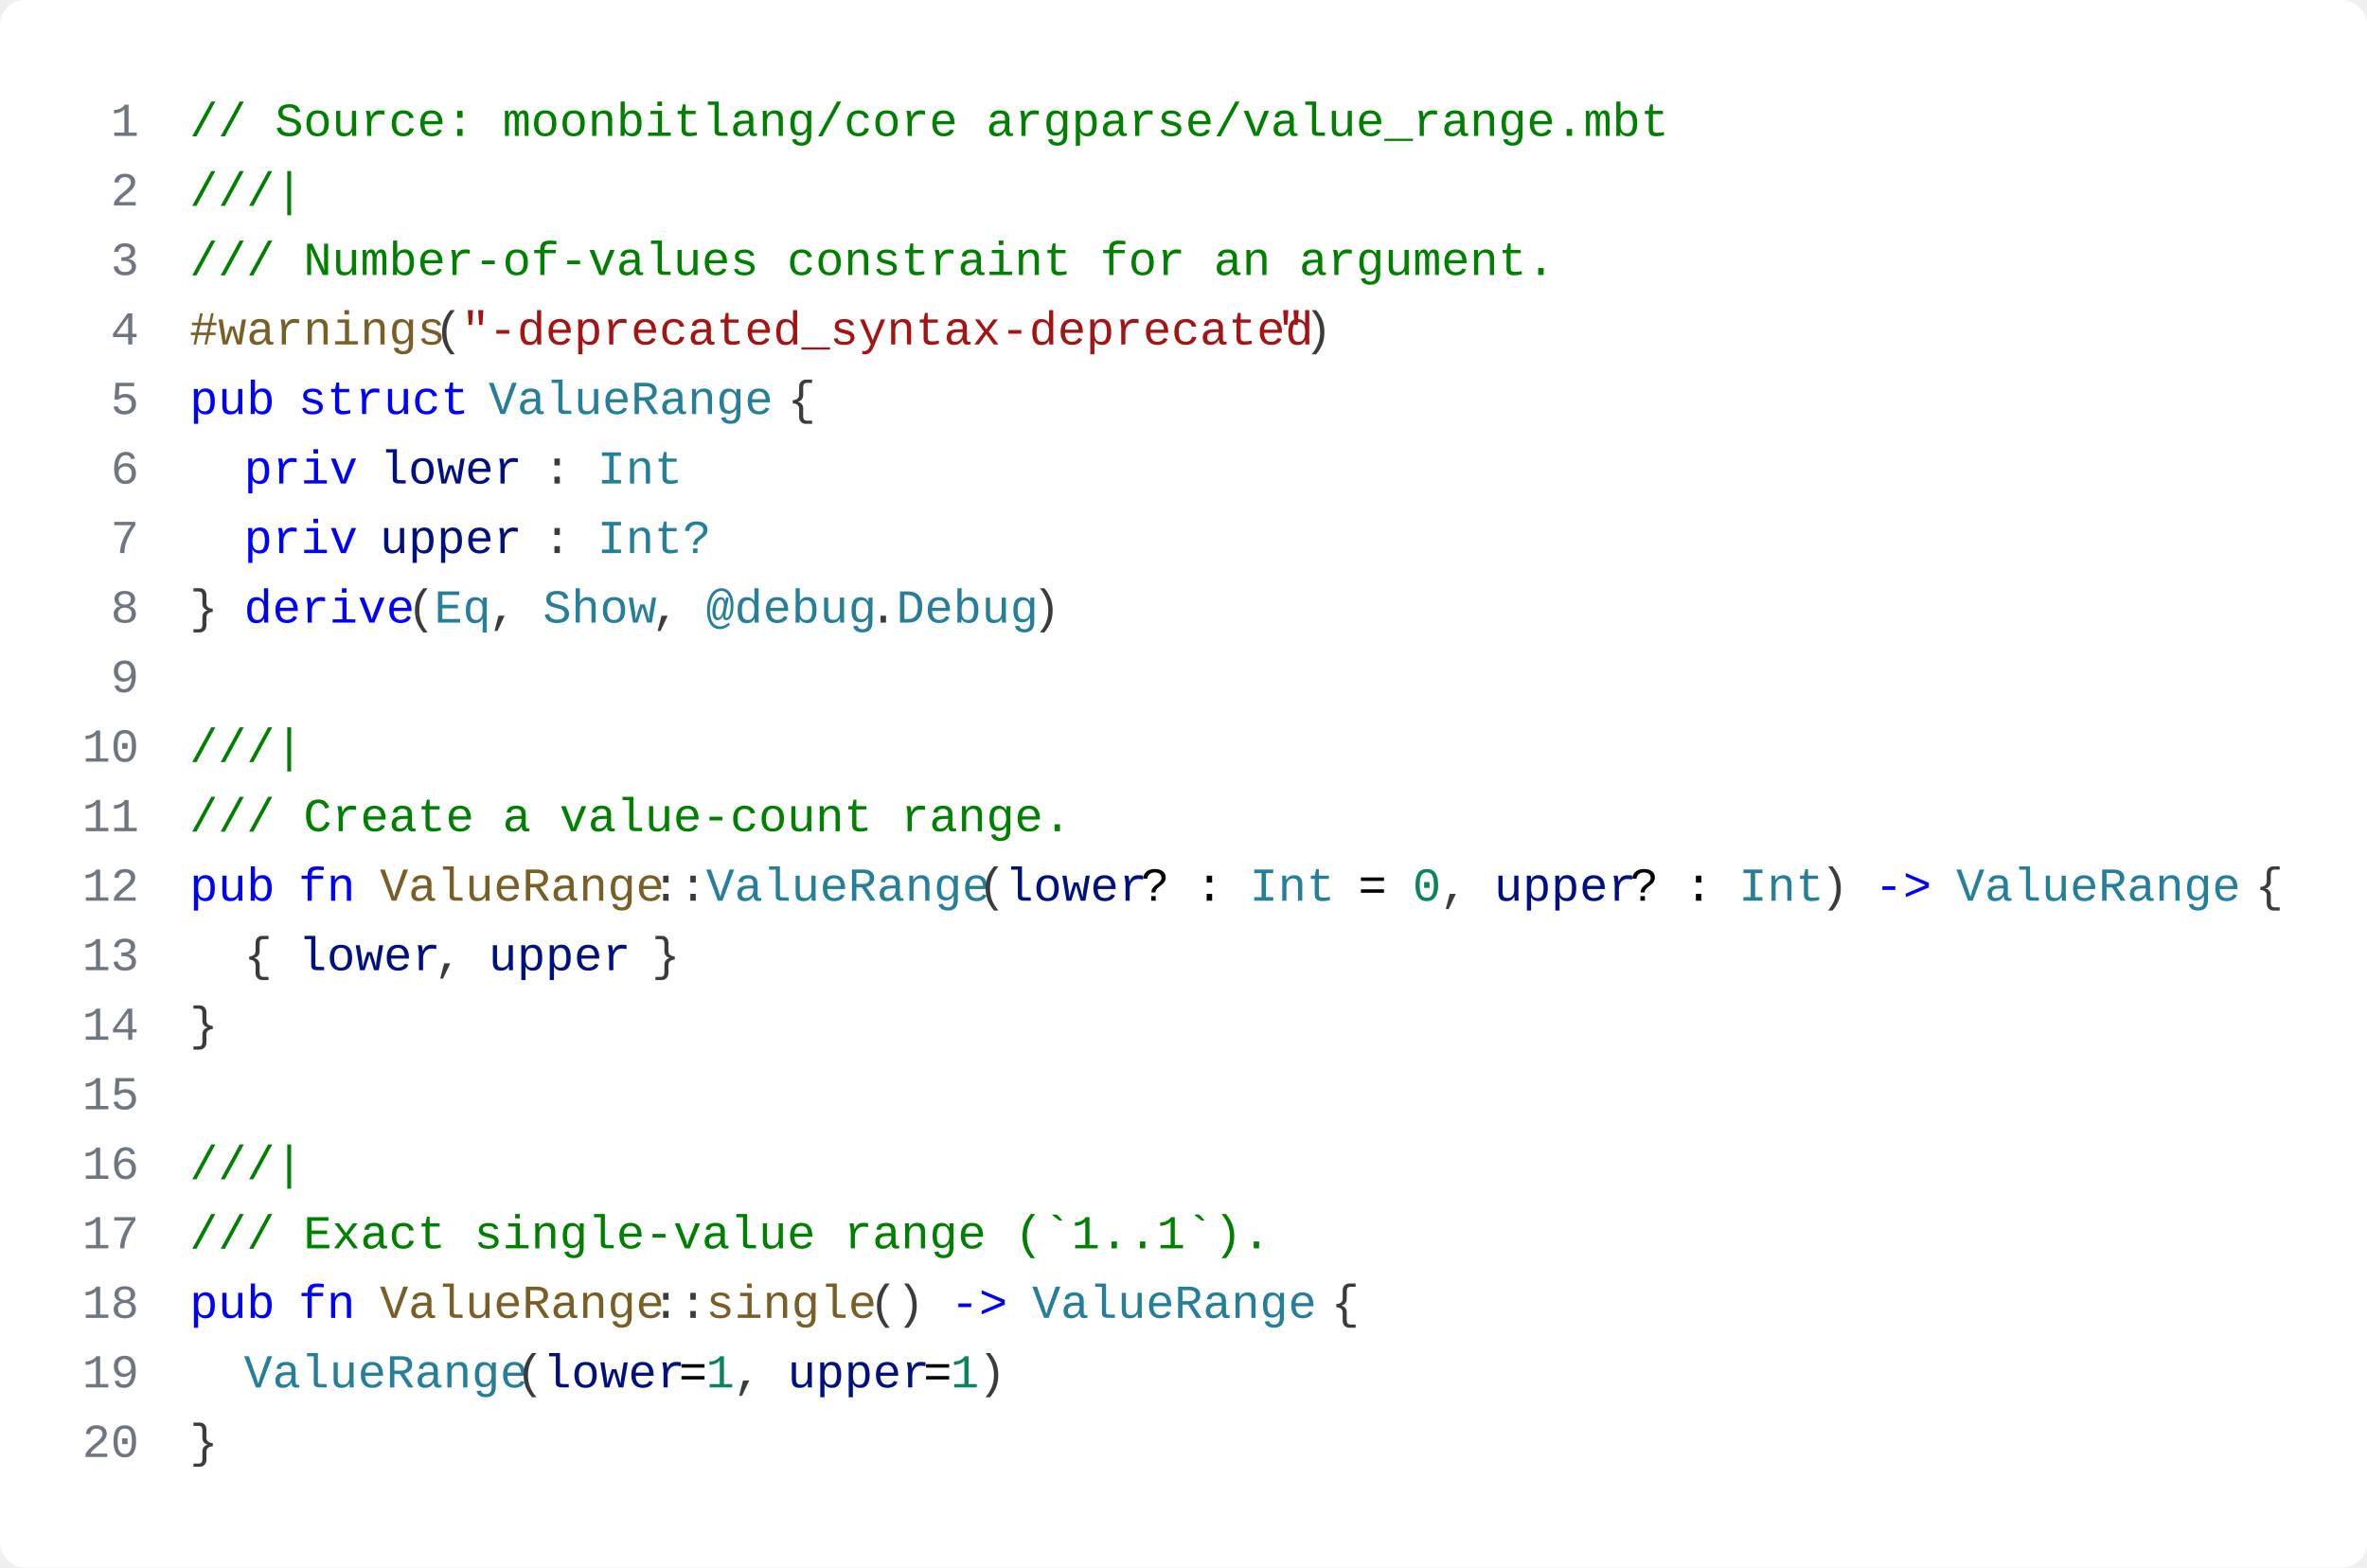
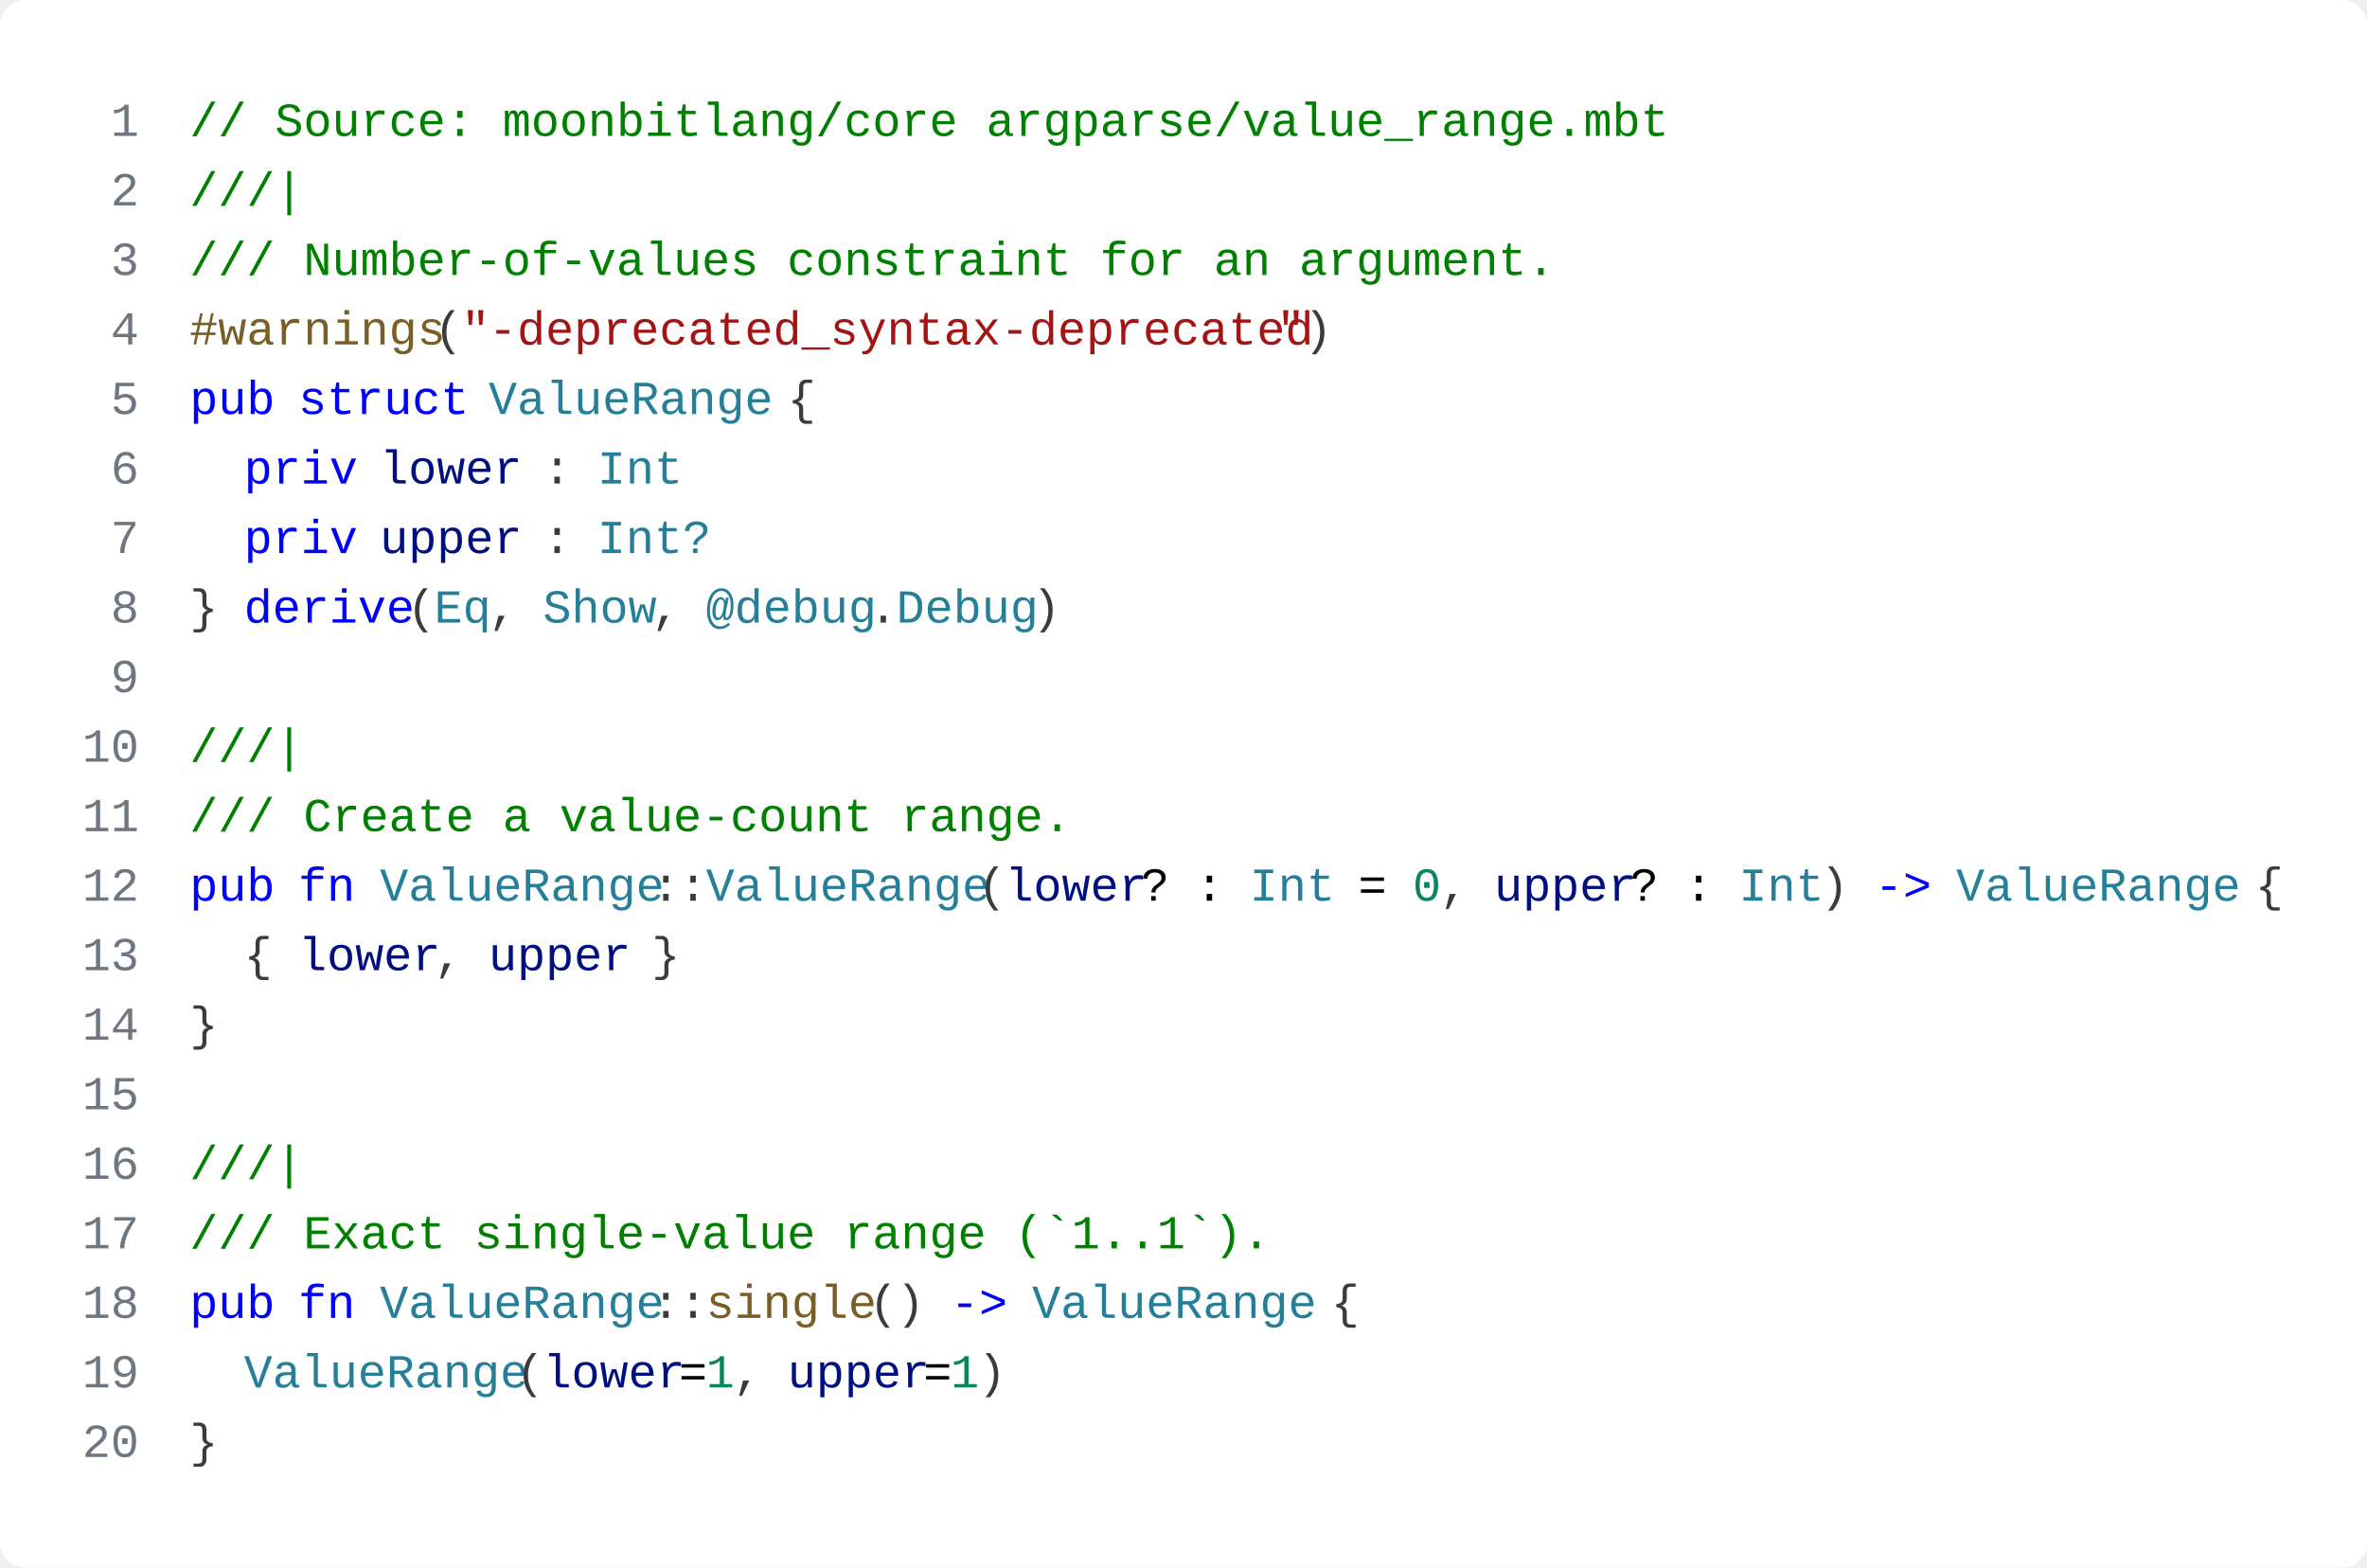
<svg xmlns="http://www.w3.org/2000/svg" width="749" height="496" viewBox="0 0 749 496">
  <rect width="100%" height="100%" rx="8" fill="#FFFFFF" />
  <g font-family="SFMono-Regular, Menlo, Monaco, Consolas, 'Liberation Mono', monospace" xml:space="preserve">
    <text x="26" y="43" fill="#6E7681" font-size="15"> 1</text>
    <text x="60.0" y="43" fill="#008000" font-size="15">// Source: moonbitlang/core argparse/value_range.mbt</text>
    <text x="26" y="65" fill="#6E7681" font-size="15"> 2</text>
    <text x="60.0" y="65" fill="#008000" font-size="15">///|</text>
    <text x="26" y="87" fill="#6E7681" font-size="15"> 3</text>
    <text x="60.0" y="87" fill="#008000" font-size="15">/// Number-of-values constraint for an argument.</text>
    <text x="26" y="109" fill="#6E7681" font-size="15"> 4</text>
    <text x="60.0" y="109" fill="#795E26" font-size="15">#warnings</text>
    <text x="137.4" y="109" fill="#3B3B3B" font-size="15">(</text>
    <text x="146.0" y="109" fill="#A31515" font-size="15">"</text>
    <text x="154.6" y="109" fill="#A31515" font-size="15">-deprecated_syntax-deprecated</text>
    <text x="404.0" y="109" fill="#A31515" font-size="15">"</text>
    <text x="412.6" y="109" fill="#3B3B3B" font-size="15">)</text>
    <text x="26" y="131" fill="#6E7681" font-size="15"> 5</text>
    <text x="60.0" y="131" fill="#0000FF" font-size="15">pub</text>
    <text x="85.8" y="131" fill="#3B3B3B" font-size="15"> </text>
    <text x="94.4" y="131" fill="#0000FF" font-size="15">struct</text>
    <text x="146.0" y="131" fill="#3B3B3B" font-size="15"> </text>
    <text x="154.6" y="131" fill="#267F99" font-size="15">ValueRange</text>
    <text x="240.6" y="131" fill="#3B3B3B" font-size="15"> </text>
    <text x="249.2" y="131" fill="#3B3B3B" font-size="15">{</text>
    <text x="26" y="153" fill="#6E7681" font-size="15"> 6</text>
    <text x="60.0" y="153" fill="#3B3B3B" font-size="15">  </text>
    <text x="77.2" y="153" fill="#0000FF" font-size="15">priv</text>
    <text x="111.6" y="153" fill="#3B3B3B" font-size="15"> </text>
    <text x="120.2" y="153" fill="#001080" font-size="15">lower</text>
    <text x="163.2" y="153" fill="#3B3B3B" font-size="15"> </text>
    <text x="171.8" y="153" fill="#3B3B3B" font-size="15">:</text>
    <text x="180.4" y="153" fill="#3B3B3B" font-size="15"> </text>
    <text x="189.0" y="153" fill="#267F99" font-size="15">Int</text>
    <text x="26" y="175" fill="#6E7681" font-size="15"> 7</text>
    <text x="60.0" y="175" fill="#3B3B3B" font-size="15">  </text>
    <text x="77.2" y="175" fill="#0000FF" font-size="15">priv</text>
    <text x="111.6" y="175" fill="#3B3B3B" font-size="15"> </text>
    <text x="120.2" y="175" fill="#001080" font-size="15">upper</text>
    <text x="163.2" y="175" fill="#3B3B3B" font-size="15"> </text>
    <text x="171.8" y="175" fill="#3B3B3B" font-size="15">:</text>
    <text x="180.4" y="175" fill="#3B3B3B" font-size="15"> </text>
    <text x="189.0" y="175" fill="#267F99" font-size="15">Int?</text>
    <text x="26" y="197" fill="#6E7681" font-size="15"> 8</text>
    <text x="60.0" y="197" fill="#3B3B3B" font-size="15">}</text>
    <text x="68.6" y="197" fill="#3B3B3B" font-size="15"> </text>
    <text x="77.2" y="197" fill="#0000FF" font-size="15">derive</text>
    <text x="128.8" y="197" fill="#3B3B3B" font-size="15">(</text>
    <text x="137.4" y="197" fill="#267F99" font-size="15">Eq</text>
    <text x="154.6" y="197" fill="#3B3B3B" font-size="15">,</text>
    <text x="163.2" y="197" fill="#3B3B3B" font-size="15"> </text>
    <text x="171.8" y="197" fill="#267F99" font-size="15">Show</text>
    <text x="206.2" y="197" fill="#3B3B3B" font-size="15">,</text>
    <text x="214.8" y="197" fill="#3B3B3B" font-size="15"> </text>
    <text x="223.4" y="197" fill="#267F99" font-size="15">@debug</text>
    <text x="275.0" y="197" fill="#3B3B3B" font-size="15">.</text>
    <text x="283.6" y="197" fill="#267F99" font-size="15">Debug</text>
    <text x="326.6" y="197" fill="#3B3B3B" font-size="15">)</text>
    <text x="26" y="219" fill="#6E7681" font-size="15"> 9</text>
    <text x="26" y="241" fill="#6E7681" font-size="15">10</text>
    <text x="60.0" y="241" fill="#008000" font-size="15">///|</text>
    <text x="26" y="263" fill="#6E7681" font-size="15">11</text>
    <text x="60.0" y="263" fill="#008000" font-size="15">/// Create a value-count range.</text>
    <text x="26" y="285" fill="#6E7681" font-size="15">12</text>
    <text x="60.0" y="285" fill="#0000FF" font-size="15">pub</text>
    <text x="85.8" y="285" fill="#3B3B3B" font-size="15"> </text>
    <text x="94.4" y="285" fill="#0000FF" font-size="15">fn</text>
    <text x="111.6" y="285" fill="#3B3B3B" font-size="15"> </text>
-     <text x="120.2" y="285" fill="#795E26" font-size="15">ValueRange</text>
+     <text x="120.2" y="285" fill="#267F99" font-size="15">ValueRange</text>
    <text x="206.2" y="285" fill="#3B3B3B" font-size="15">:</text>
    <text x="214.8" y="285" fill="#3B3B3B" font-size="15">:</text>
    <text x="223.4" y="285" fill="#267F99" font-size="15">ValueRange</text>
    <text x="309.4" y="285" fill="#3B3B3B" font-size="15">(</text>
    <text x="318.0" y="285" fill="#001080" font-size="15">lower</text>
    <text x="361.0" y="285" fill="#000000" font-size="15">?</text>
    <text x="369.6" y="285" fill="#3B3B3B" font-size="15"> </text>
    <text x="378.2" y="285" fill="#000000" font-size="15">:</text>
    <text x="386.8" y="285" fill="#3B3B3B" font-size="15"> </text>
    <text x="395.4" y="285" fill="#267F99" font-size="15">Int</text>
    <text x="421.2" y="285" fill="#3B3B3B" font-size="15"> </text>
    <text x="429.8" y="285" fill="#000000" font-size="15">=</text>
    <text x="438.4" y="285" fill="#3B3B3B" font-size="15"> </text>
    <text x="447.0" y="285" fill="#098658" font-size="15">0</text>
    <text x="455.6" y="285" fill="#3B3B3B" font-size="15">,</text>
    <text x="464.2" y="285" fill="#3B3B3B" font-size="15"> </text>
    <text x="472.8" y="285" fill="#001080" font-size="15">upper</text>
    <text x="515.8" y="285" fill="#000000" font-size="15">?</text>
    <text x="524.4" y="285" fill="#3B3B3B" font-size="15"> </text>
    <text x="533.0" y="285" fill="#000000" font-size="15">:</text>
    <text x="541.6" y="285" fill="#3B3B3B" font-size="15"> </text>
    <text x="550.2" y="285" fill="#267F99" font-size="15">Int</text>
    <text x="576.0" y="285" fill="#3B3B3B" font-size="15">)</text>
    <text x="584.6" y="285" fill="#3B3B3B" font-size="15"> </text>
    <text x="593.2" y="285" fill="#0000FF" font-size="15">-&gt;</text>
    <text x="610.4" y="285" fill="#3B3B3B" font-size="15"> </text>
    <text x="619.0" y="285" fill="#267F99" font-size="15">ValueRange</text>
    <text x="705.0" y="285" fill="#3B3B3B" font-size="15"> </text>
    <text x="713.6" y="285" fill="#3B3B3B" font-size="15">{</text>
    <text x="26" y="307" fill="#6E7681" font-size="15">13</text>
    <text x="60.0" y="307" fill="#3B3B3B" font-size="15">  </text>
    <text x="77.2" y="307" fill="#3B3B3B" font-size="15">{</text>
    <text x="85.8" y="307" fill="#3B3B3B" font-size="15"> </text>
    <text x="94.4" y="307" fill="#001080" font-size="15">lower</text>
    <text x="137.4" y="307" fill="#3B3B3B" font-size="15">,</text>
    <text x="146.0" y="307" fill="#3B3B3B" font-size="15"> </text>
    <text x="154.6" y="307" fill="#001080" font-size="15">upper</text>
    <text x="197.6" y="307" fill="#3B3B3B" font-size="15"> </text>
    <text x="206.2" y="307" fill="#3B3B3B" font-size="15">}</text>
    <text x="26" y="329" fill="#6E7681" font-size="15">14</text>
    <text x="60.0" y="329" fill="#3B3B3B" font-size="15">}</text>
    <text x="26" y="351" fill="#6E7681" font-size="15">15</text>
    <text x="26" y="373" fill="#6E7681" font-size="15">16</text>
    <text x="60.0" y="373" fill="#008000" font-size="15">///|</text>
    <text x="26" y="395" fill="#6E7681" font-size="15">17</text>
    <text x="60.0" y="395" fill="#008000" font-size="15">/// Exact single-value range (`1..1`).</text>
    <text x="26" y="417" fill="#6E7681" font-size="15">18</text>
    <text x="60.0" y="417" fill="#0000FF" font-size="15">pub</text>
    <text x="85.8" y="417" fill="#3B3B3B" font-size="15"> </text>
    <text x="94.4" y="417" fill="#0000FF" font-size="15">fn</text>
    <text x="111.6" y="417" fill="#3B3B3B" font-size="15"> </text>
-     <text x="120.2" y="417" fill="#795E26" font-size="15">ValueRange</text>
+     <text x="120.2" y="417" fill="#267F99" font-size="15">ValueRange</text>
    <text x="206.2" y="417" fill="#3B3B3B" font-size="15">:</text>
    <text x="214.8" y="417" fill="#3B3B3B" font-size="15">:</text>
    <text x="223.4" y="417" fill="#795E26" font-size="15">single</text>
    <text x="275.0" y="417" fill="#3B3B3B" font-size="15">(</text>
    <text x="283.6" y="417" fill="#3B3B3B" font-size="15">)</text>
    <text x="292.2" y="417" fill="#3B3B3B" font-size="15"> </text>
    <text x="300.8" y="417" fill="#0000FF" font-size="15">-&gt;</text>
    <text x="318.0" y="417" fill="#3B3B3B" font-size="15"> </text>
    <text x="326.6" y="417" fill="#267F99" font-size="15">ValueRange</text>
    <text x="412.6" y="417" fill="#3B3B3B" font-size="15"> </text>
    <text x="421.2" y="417" fill="#3B3B3B" font-size="15">{</text>
    <text x="26" y="439" fill="#6E7681" font-size="15">19</text>
    <text x="60.0" y="439" fill="#3B3B3B" font-size="15">  </text>
    <text x="77.2" y="439" fill="#267F99" font-size="15">ValueRange</text>
    <text x="163.2" y="439" fill="#3B3B3B" font-size="15">(</text>
    <text x="171.8" y="439" fill="#001080" font-size="15">lower</text>
    <text x="214.8" y="439" fill="#000000" font-size="15">=</text>
    <text x="223.4" y="439" fill="#098658" font-size="15">1</text>
    <text x="232.0" y="439" fill="#3B3B3B" font-size="15">,</text>
    <text x="240.6" y="439" fill="#3B3B3B" font-size="15"> </text>
    <text x="249.2" y="439" fill="#001080" font-size="15">upper</text>
    <text x="292.2" y="439" fill="#000000" font-size="15">=</text>
    <text x="300.8" y="439" fill="#098658" font-size="15">1</text>
    <text x="309.4" y="439" fill="#3B3B3B" font-size="15">)</text>
    <text x="26" y="461" fill="#6E7681" font-size="15">20</text>
    <text x="60.0" y="461" fill="#3B3B3B" font-size="15">}</text>
  </g>
</svg>
